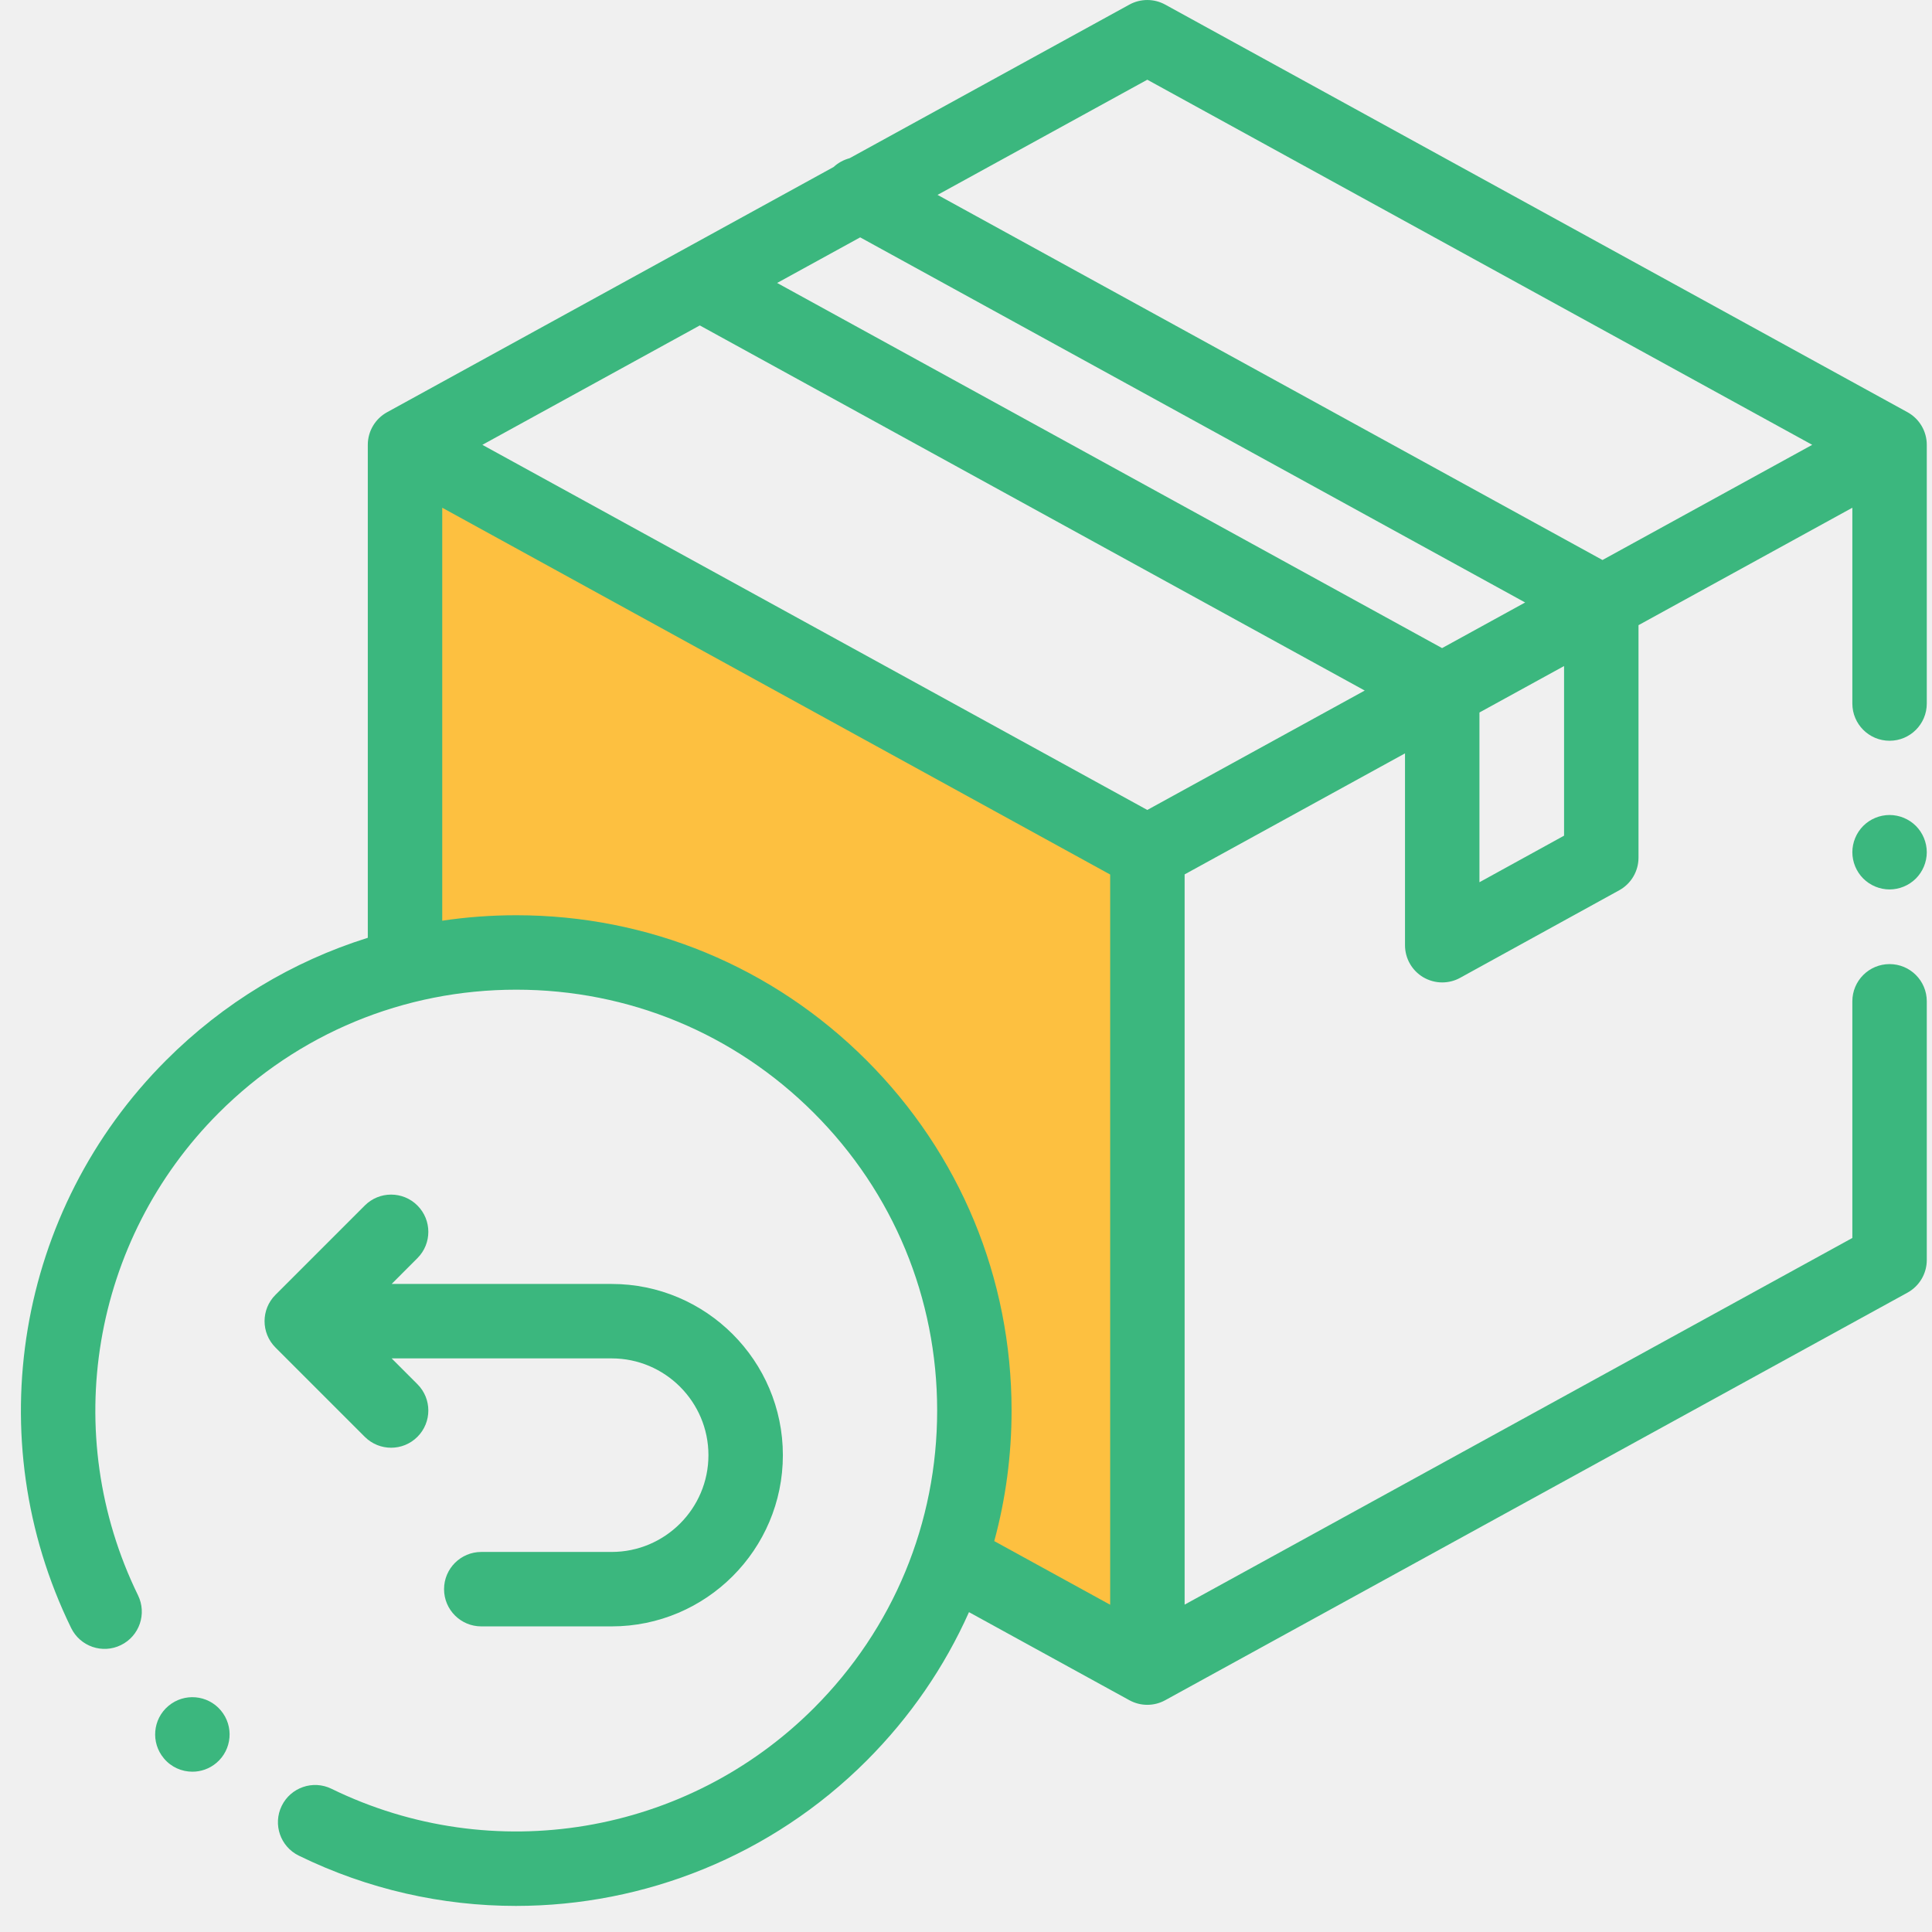
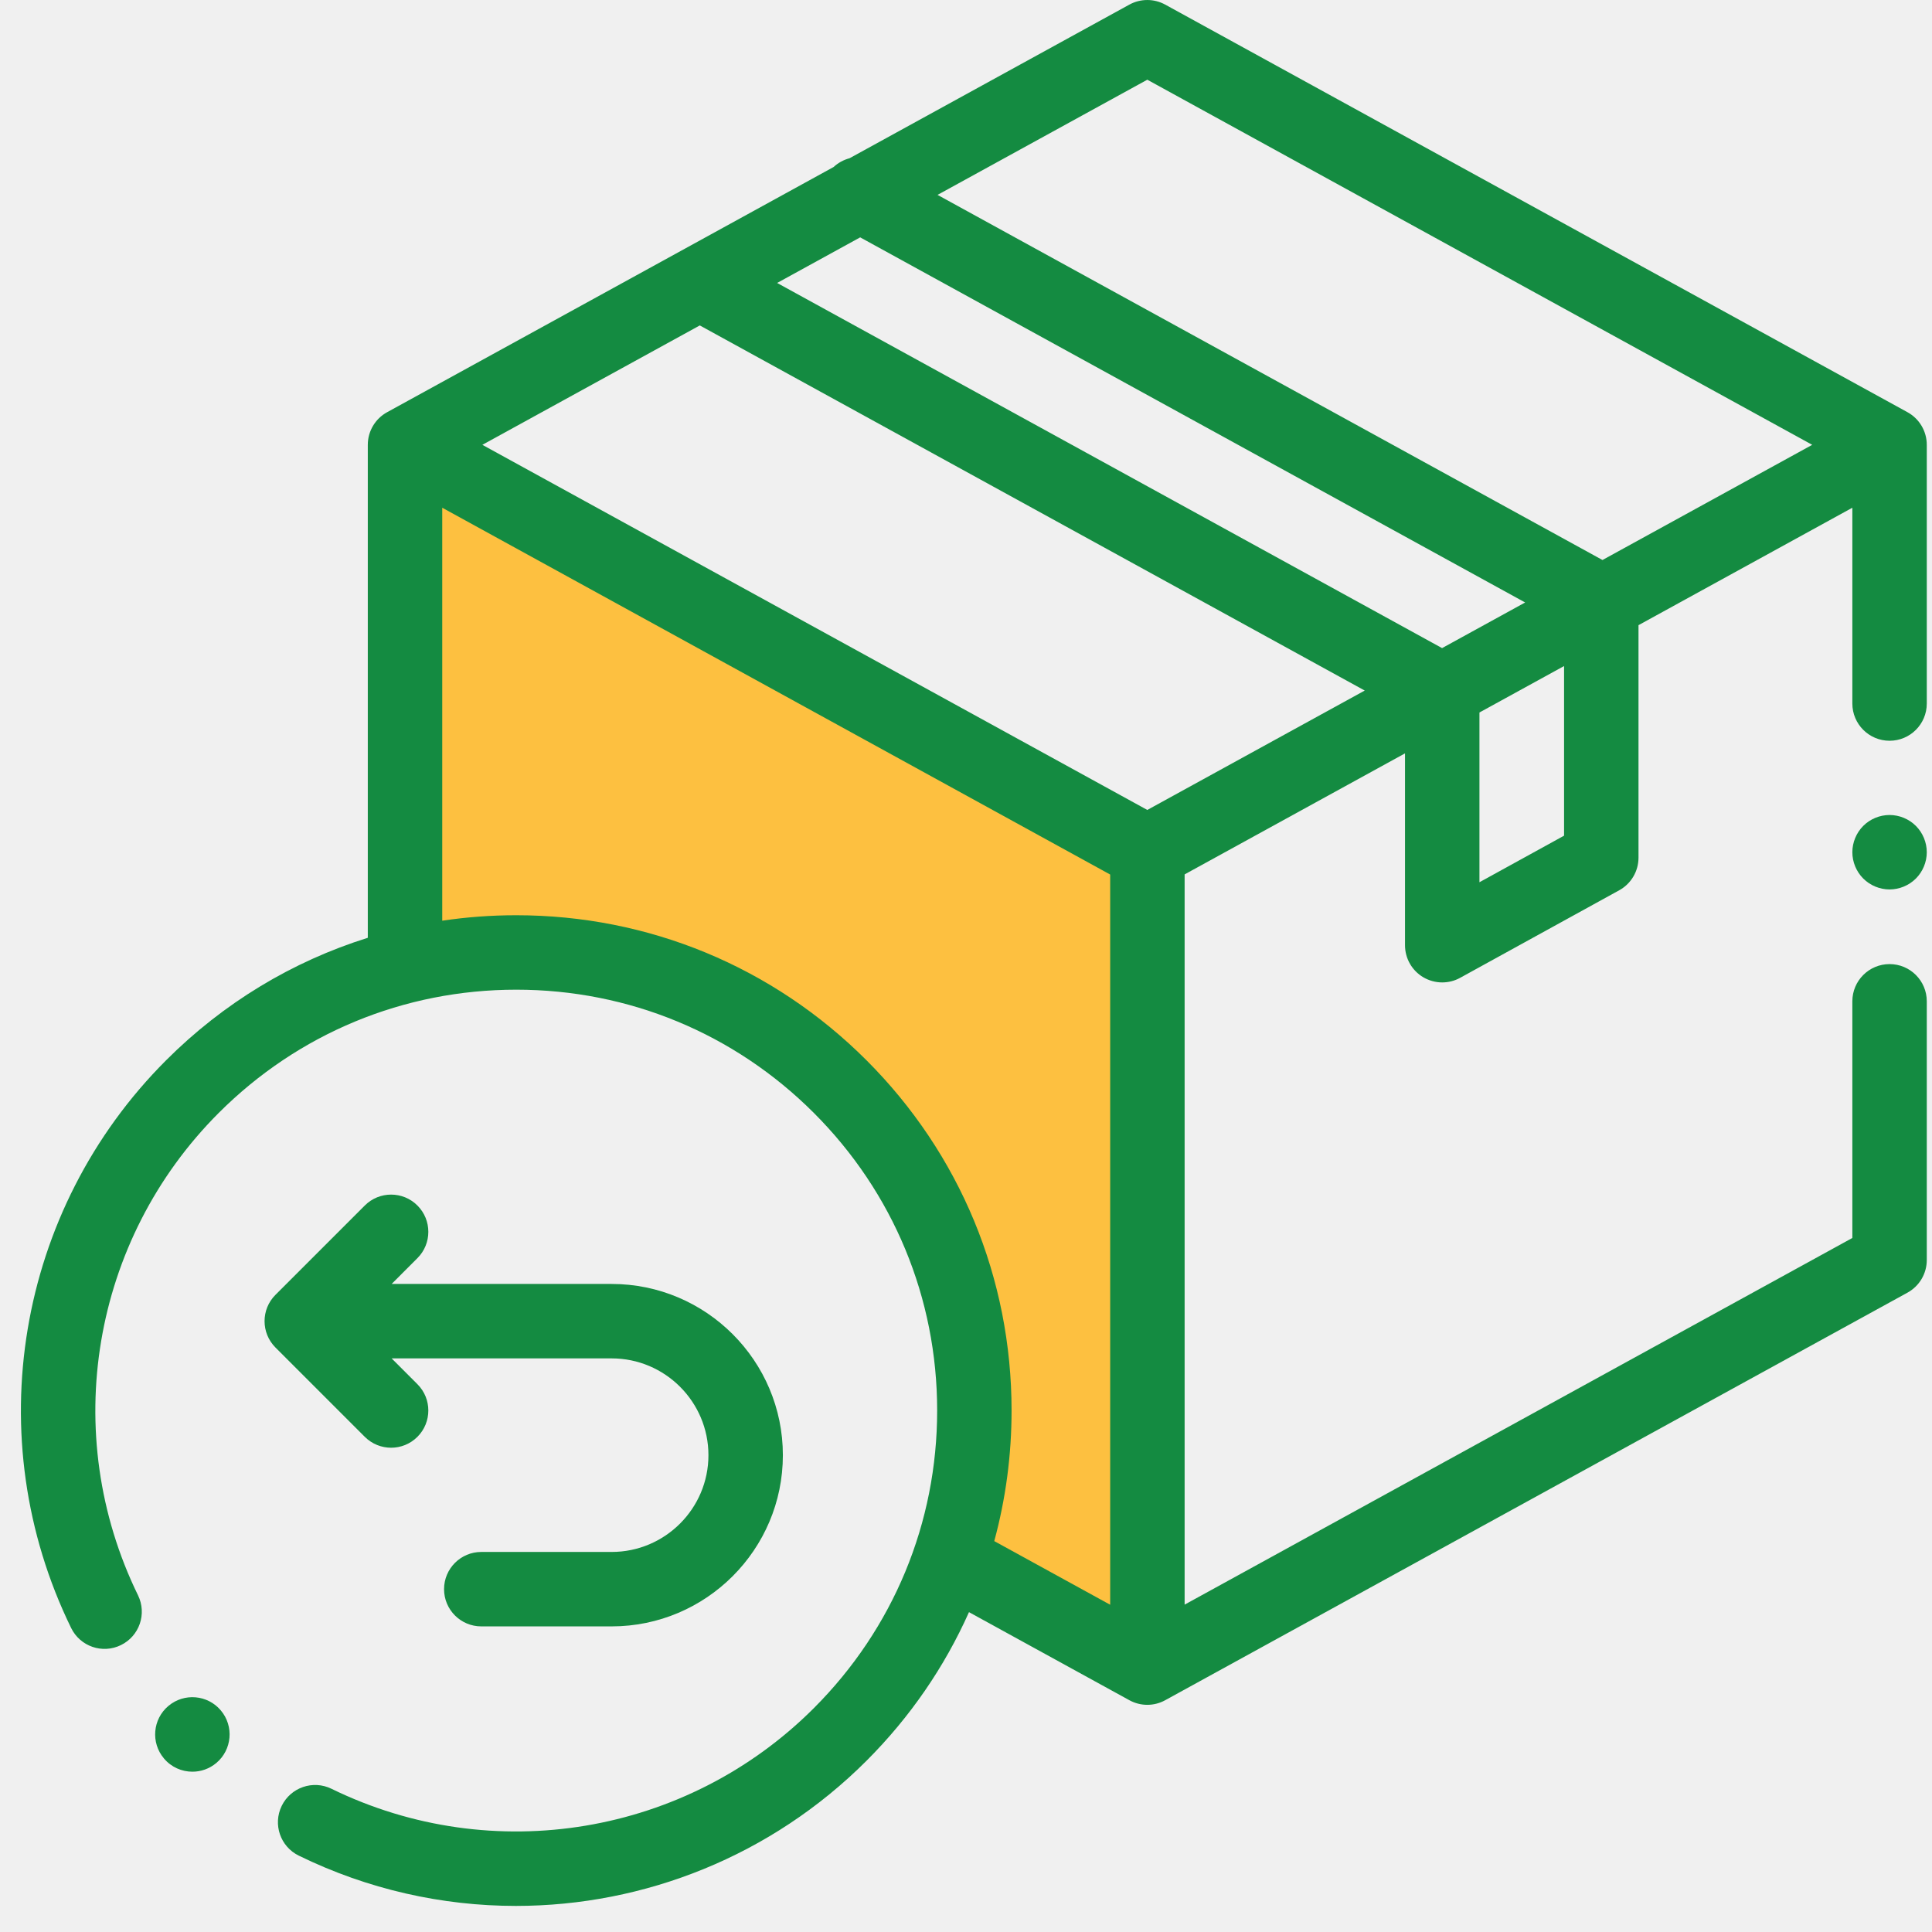
<svg xmlns="http://www.w3.org/2000/svg" width="70" height="70" viewBox="0 0 70 70" fill="none">
  <g clip-path="url(#clip0)">
    <path d="M14.5 16.5V35C18 33.833 26.6 33.6 33 42C34.5 45.167 36.9 52.5 34.5 56.5L41.5 60.5V30.5L14.5 16.5Z" fill="#FDC040" />
-     <path d="M69.112 14.935L42.218 0.167C41.813 -0.055 41.324 -0.055 40.919 0.167L30.782 5.733C30.569 5.79 30.369 5.897 30.203 6.051L14.026 14.935C13.594 15.172 13.326 15.625 13.326 16.117V33.978C10.597 34.832 8.096 36.337 6.017 38.417C0.597 43.837 -0.785 52.103 2.578 58.986C2.905 59.655 3.712 59.933 4.381 59.605C5.051 59.278 5.328 58.471 5.001 57.801C2.144 51.953 3.318 44.93 7.924 40.324C10.804 37.444 14.633 35.858 18.706 35.858C22.779 35.858 26.608 37.444 29.488 40.324C32.368 43.204 33.955 47.033 33.955 51.106C33.955 55.179 32.368 59.008 29.488 61.888C24.882 66.494 17.859 67.668 12.011 64.811C11.341 64.483 10.534 64.761 10.207 65.43C9.88 66.1 10.157 66.907 10.827 67.234C13.334 68.46 16.024 69.055 18.695 69.055C23.354 69.054 27.95 67.241 31.396 63.795C32.976 62.215 34.224 60.392 35.108 58.411L40.919 61.602C41.122 61.713 41.345 61.769 41.569 61.769C41.792 61.769 42.016 61.713 42.218 61.602L69.112 46.835C69.543 46.598 69.811 46.145 69.811 45.653V36.279C69.811 35.535 69.208 34.931 68.463 34.931C67.718 34.931 67.114 35.535 67.114 36.279V44.854L42.921 58.139V31.681L50.906 27.296V34.246C50.906 34.724 51.157 35.165 51.568 35.408C51.78 35.532 52.017 35.595 52.254 35.595C52.478 35.595 52.702 35.54 52.904 35.428L58.668 32.256C59.099 32.019 59.366 31.566 59.366 31.075V22.651L67.114 18.396V25.49C67.114 26.235 67.718 26.839 68.463 26.839C69.208 26.839 69.811 26.235 69.811 25.49V16.117C69.811 15.625 69.543 15.172 69.112 14.935ZM41.569 2.888L65.66 16.117L58.061 20.29L33.969 7.061L41.569 2.888ZM41.569 29.346L17.477 16.117L25.355 11.791L49.447 25.02L41.569 29.346ZM52.249 23.482L28.157 10.252L31.166 8.6L55.259 21.829L52.249 23.482ZM31.396 38.417C28.006 35.027 23.499 33.161 18.706 33.161C17.799 33.161 16.904 33.227 16.023 33.359V18.396L40.224 31.686V58.143L36.024 55.837C36.438 54.314 36.651 52.726 36.651 51.106C36.651 46.313 34.785 41.806 31.396 38.417ZM56.669 30.278L53.603 31.965V25.815L56.669 24.132V30.278Z" fill="#3BB77E" />
-     <path d="M68.462 29.529C68.108 29.529 67.759 29.673 67.509 29.924C67.258 30.175 67.114 30.523 67.114 30.878C67.114 31.232 67.258 31.58 67.509 31.831C67.759 32.082 68.108 32.226 68.462 32.226C68.817 32.226 69.165 32.082 69.416 31.831C69.667 31.58 69.811 31.232 69.811 30.878C69.811 30.523 69.667 30.175 69.416 29.924C69.165 29.673 68.817 29.529 68.462 29.529Z" fill="#3BB77E" />
-     <path d="M14.171 52.454C14.516 52.454 14.861 52.322 15.124 52.059C15.651 51.532 15.651 50.678 15.124 50.152L14.19 49.217H22.161C24.095 49.217 25.668 50.79 25.668 52.724C25.668 54.657 24.095 56.23 22.161 56.23H17.438C16.693 56.23 16.089 56.834 16.089 57.579C16.089 58.323 16.693 58.927 17.438 58.927H22.161C25.582 58.927 28.365 56.144 28.365 52.724C28.365 49.303 25.582 46.52 22.161 46.52H14.19L15.124 45.585C15.651 45.059 15.651 44.205 15.124 43.678C14.598 43.151 13.744 43.151 13.217 43.678L9.98 46.915C9.454 47.441 9.454 48.295 9.98 48.822L13.217 52.059C13.48 52.322 13.826 52.454 14.171 52.454Z" fill="#3BB77E" />
-     <path d="M6.971 64.192C6.587 64.192 6.206 64.029 5.94 63.712L5.938 63.709C5.458 63.139 5.532 62.288 6.102 61.809C6.672 61.329 7.523 61.403 8.002 61.973C8.481 62.543 8.409 63.395 7.839 63.875C7.586 64.088 7.278 64.192 6.971 64.192Z" fill="#3BB77E" />
+     <path d="M69.112 14.935L42.218 0.167C41.813 -0.055 41.324 -0.055 40.919 0.167L30.782 5.733C30.569 5.79 30.369 5.897 30.203 6.051L14.026 14.935C13.594 15.172 13.326 15.625 13.326 16.117V33.978C10.597 34.832 8.096 36.337 6.017 38.417C0.597 43.837 -0.785 52.103 2.578 58.986C2.905 59.655 3.712 59.933 4.381 59.605C5.051 59.278 5.328 58.471 5.001 57.801C2.144 51.953 3.318 44.93 7.924 40.324C10.804 37.444 14.633 35.858 18.706 35.858C22.779 35.858 26.608 37.444 29.488 40.324C32.368 43.204 33.955 47.033 33.955 51.106C33.955 55.179 32.368 59.008 29.488 61.888C24.882 66.494 17.859 67.668 12.011 64.811C11.341 64.483 10.534 64.761 10.207 65.43C9.88 66.1 10.157 66.907 10.827 67.234C13.334 68.46 16.024 69.055 18.695 69.055C23.354 69.054 27.95 67.241 31.396 63.795C32.976 62.215 34.224 60.392 35.108 58.411L40.919 61.602C41.122 61.713 41.345 61.769 41.569 61.769C41.792 61.769 42.016 61.713 42.218 61.602L69.112 46.835C69.543 46.598 69.811 46.145 69.811 45.653V36.279C69.811 35.535 69.208 34.931 68.463 34.931C67.718 34.931 67.114 35.535 67.114 36.279V44.854L42.921 58.139V31.681L50.906 27.296V34.246C50.906 34.724 51.157 35.165 51.568 35.408C51.78 35.532 52.017 35.595 52.254 35.595C52.478 35.595 52.702 35.54 52.904 35.428L58.668 32.256C59.099 32.019 59.366 31.566 59.366 31.075V22.651L67.114 18.396V25.49C67.114 26.235 67.718 26.839 68.463 26.839C69.208 26.839 69.811 26.235 69.811 25.49V16.117C69.811 15.625 69.543 15.172 69.112 14.935ZM41.569 2.888L65.66 16.117L58.061 20.29L33.969 7.061L41.569 2.888ZM41.569 29.346L17.477 16.117L25.355 11.791L49.447 25.02L41.569 29.346ZM52.249 23.482L28.157 10.252L31.166 8.6L55.259 21.829L52.249 23.482ZM31.396 38.417C28.006 35.027 23.499 33.161 18.706 33.161C17.799 33.161 16.904 33.227 16.023 33.359V18.396L40.224 31.686V58.143L36.024 55.837C36.438 54.314 36.651 52.726 36.651 51.106C36.651 46.313 34.785 41.806 31.396 38.417ZM56.669 30.278L53.603 31.965V25.815L56.669 24.132V30.278Z" fill="#148b41" />
+     <path d="M68.462 29.529C68.108 29.529 67.759 29.673 67.509 29.924C67.258 30.175 67.114 30.523 67.114 30.878C67.114 31.232 67.258 31.58 67.509 31.831C67.759 32.082 68.108 32.226 68.462 32.226C68.817 32.226 69.165 32.082 69.416 31.831C69.667 31.58 69.811 31.232 69.811 30.878C69.811 30.523 69.667 30.175 69.416 29.924C69.165 29.673 68.817 29.529 68.462 29.529Z" fill="#148b41" />
+     <path d="M14.171 52.454C14.516 52.454 14.861 52.322 15.124 52.059C15.651 51.532 15.651 50.678 15.124 50.152L14.19 49.217H22.161C24.095 49.217 25.668 50.79 25.668 52.724C25.668 54.657 24.095 56.23 22.161 56.23H17.438C16.693 56.23 16.089 56.834 16.089 57.579C16.089 58.323 16.693 58.927 17.438 58.927H22.161C25.582 58.927 28.365 56.144 28.365 52.724C28.365 49.303 25.582 46.52 22.161 46.52H14.19L15.124 45.585C15.651 45.059 15.651 44.205 15.124 43.678C14.598 43.151 13.744 43.151 13.217 43.678L9.98 46.915C9.454 47.441 9.454 48.295 9.98 48.822L13.217 52.059C13.48 52.322 13.826 52.454 14.171 52.454Z" fill="#148b41" />
+     <path d="M6.971 64.192C6.587 64.192 6.206 64.029 5.94 63.712L5.938 63.709C5.458 63.139 5.532 62.288 6.102 61.809C6.672 61.329 7.523 61.403 8.002 61.973C8.481 62.543 8.409 63.395 7.839 63.875C7.586 64.088 7.278 64.192 6.971 64.192Z" fill="#148b41" />
  </g>
  <defs>
    <clipPath id="clip0">
      <rect width="69.054" height="69.054" fill="white" transform="translate(0.756836)" />
    </clipPath>
  </defs>
</svg>
